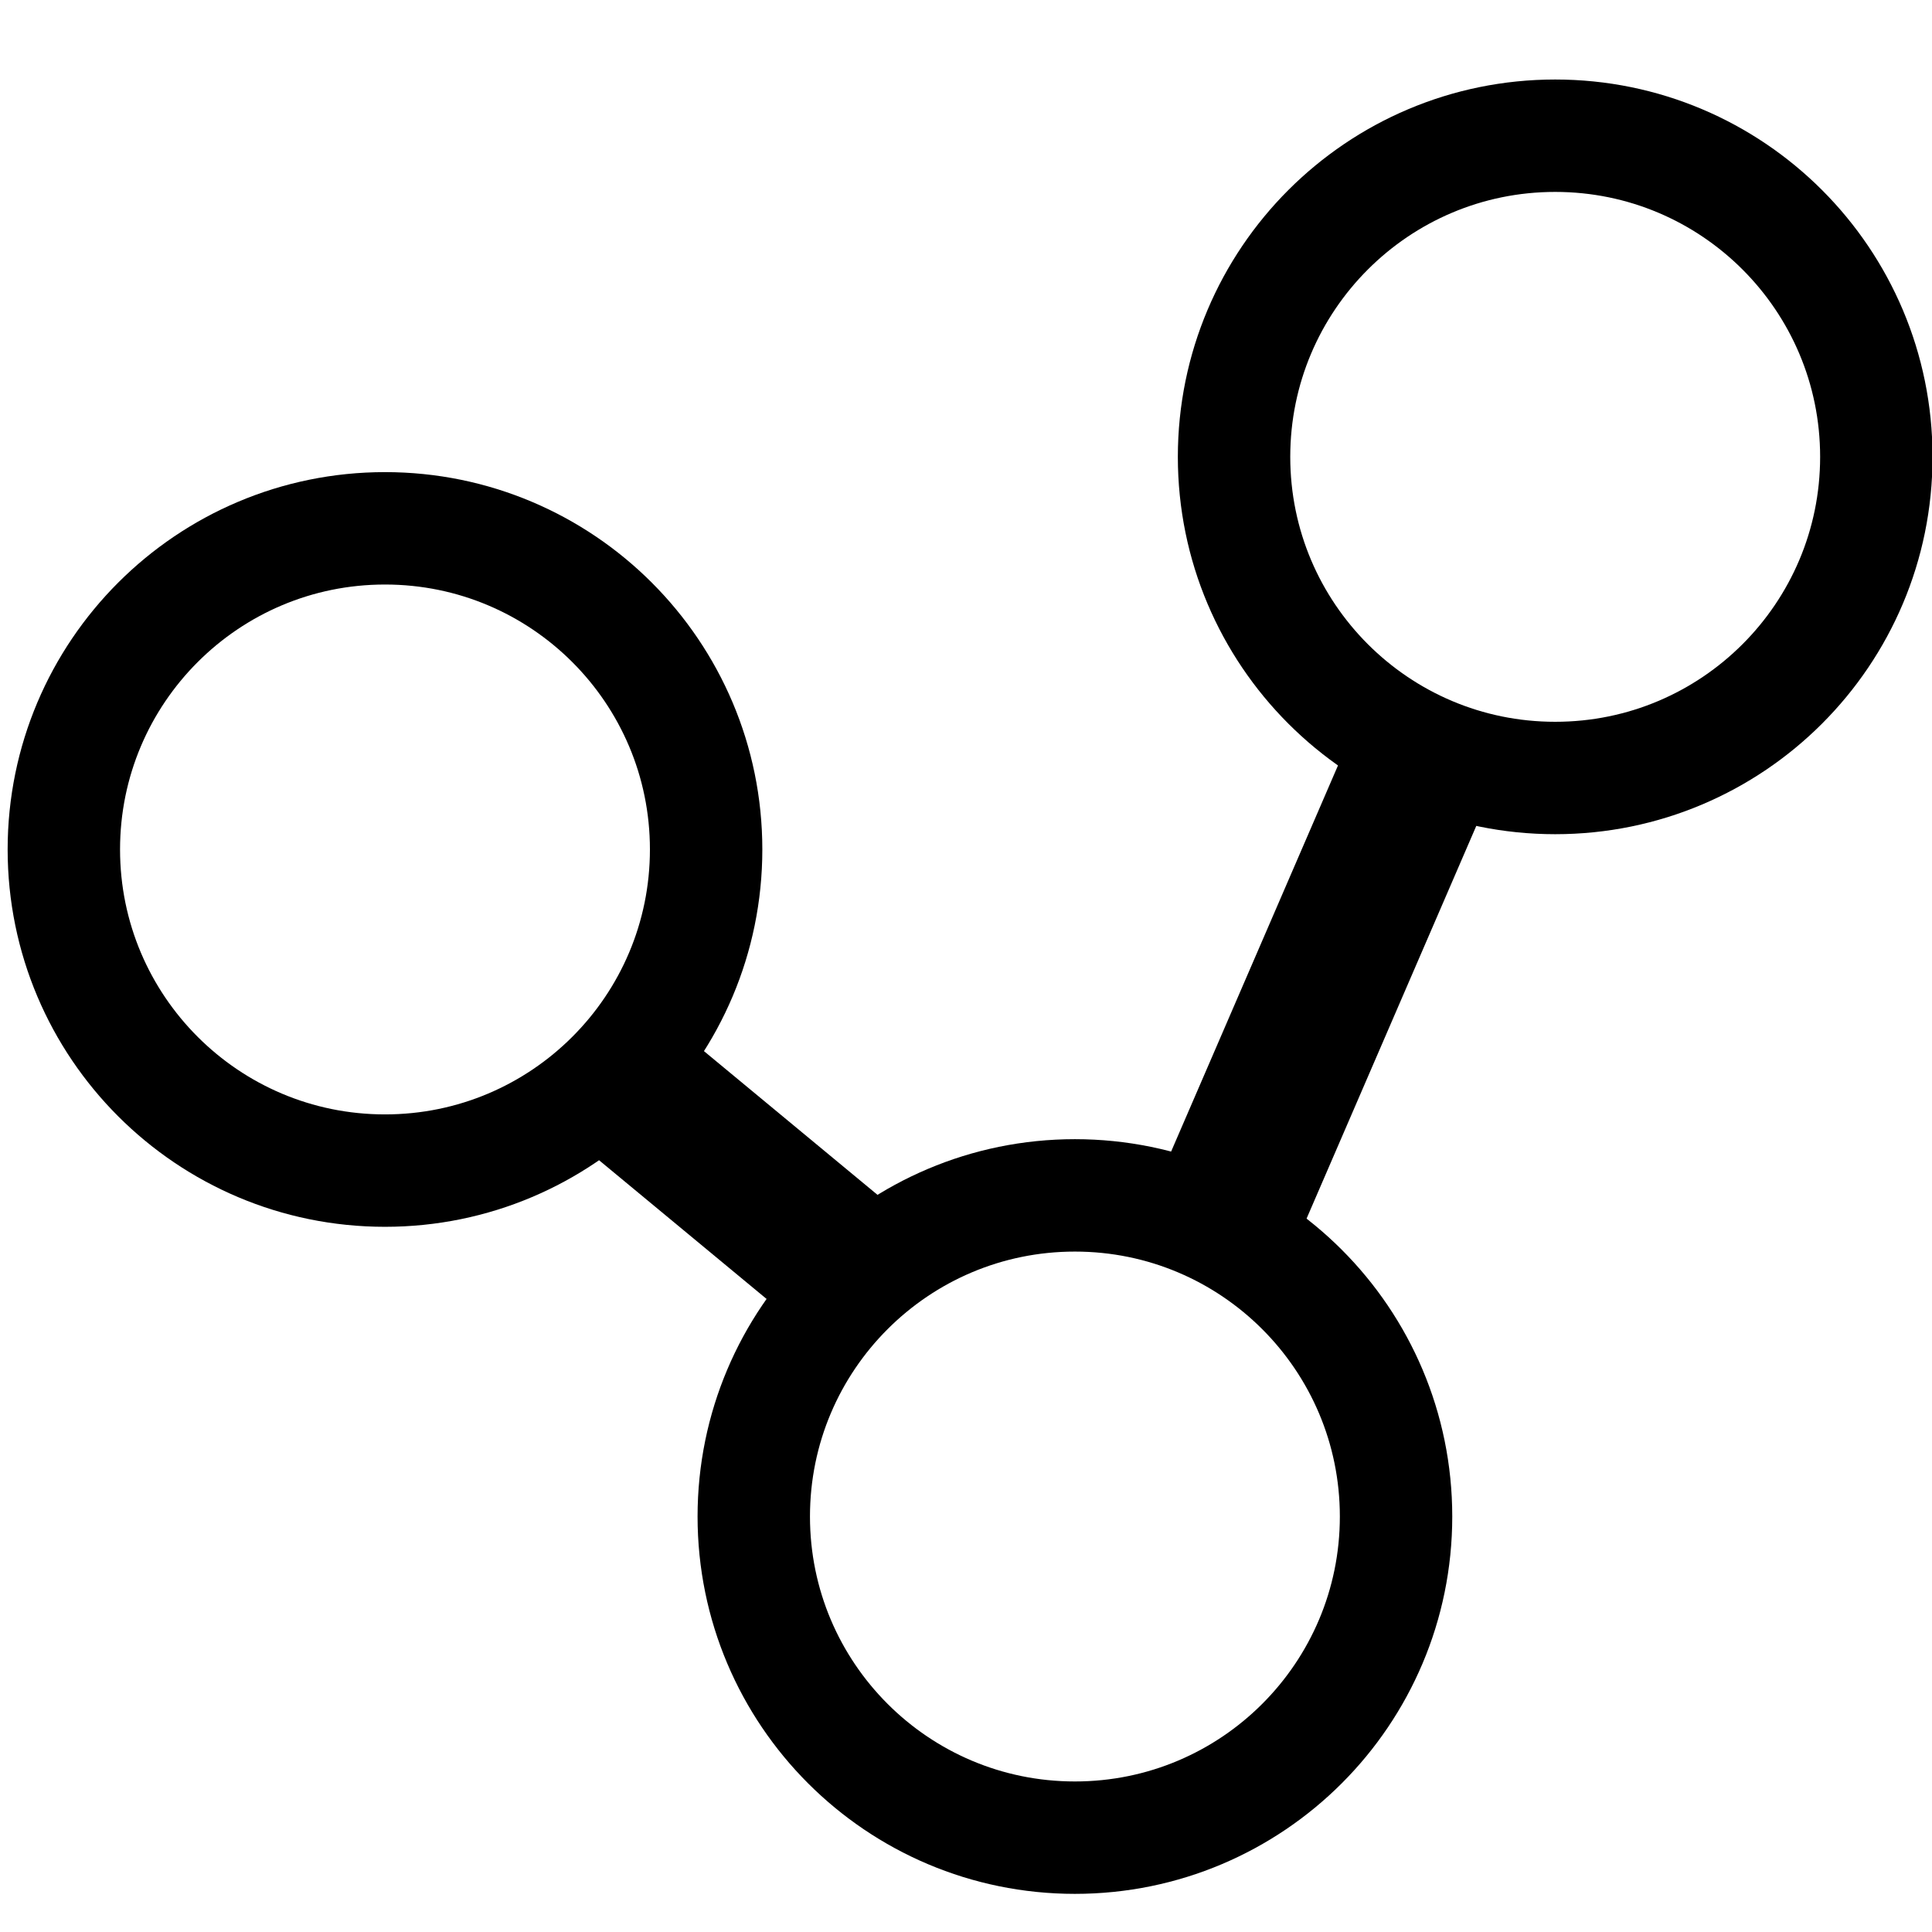
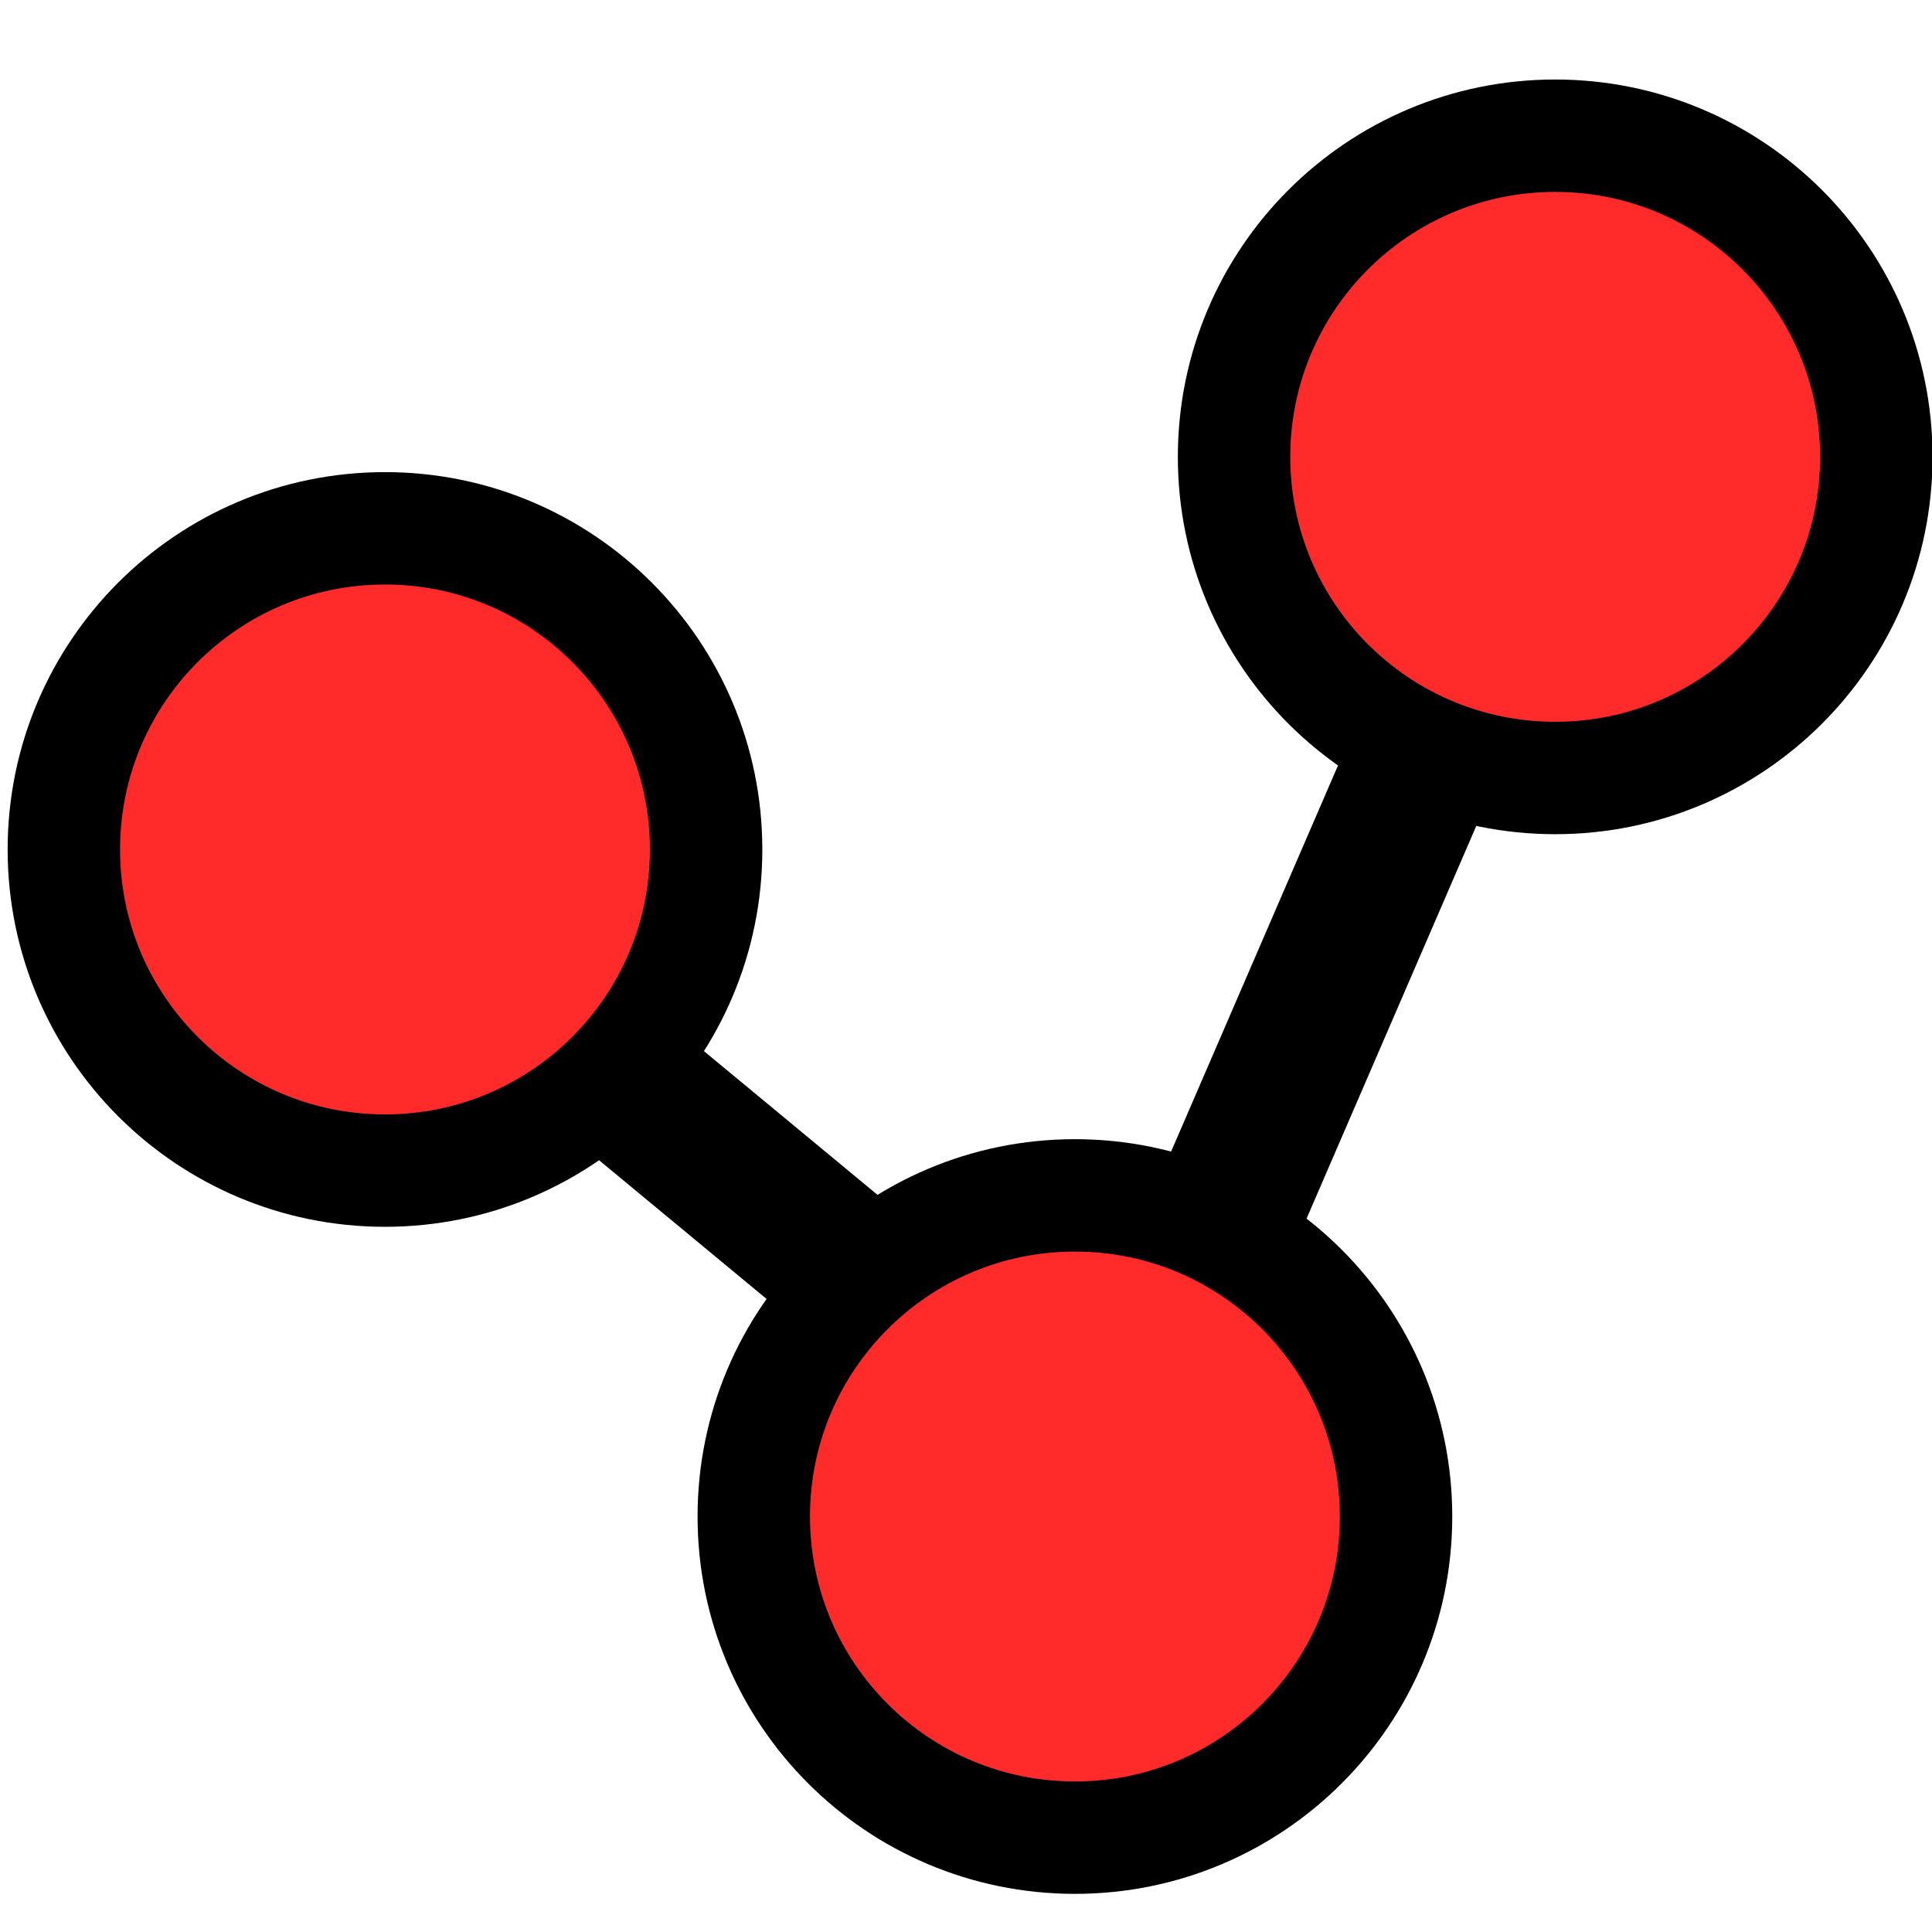
- <svg xmlns="http://www.w3.org/2000/svg" xmlns:xlink="http://www.w3.org/1999/xlink" width="256" height="256" viewBox="0 0 256 256" id="svg20959" version="1.1">
+ <svg xmlns="http://www.w3.org/2000/svg" width="256" height="256" viewBox="0 0 256 256" id="svg20959" version="1.1">
  <defs id="defs20961">
    <symbol id="Waypoint">
      <circle style="fill:none;stroke:#000000;stroke-width:14.894;stroke-miterlimit:4;stroke-dasharray:none" stroke-linejoin="null" stroke-linecap="null" cx="128" cy="128" id="circle19843" r="42.553" />
    </symbol>
  </defs>
  <g id="layer1" transform="translate(0,-796.3622)">
-     <use id="use29825" xlink:href="#Waypoint" transform="translate(-76.9873,780.9205)" x="0" y="0" width="100%" height="100%" />
-     <use id="use29847" xlink:href="#Waypoint" transform="translate(14.43151,869.3089)" x="0" y="0" width="100%" height="100%" />
-     <use id="use29879" xlink:href="#Waypoint" transform="translate(78.07112,728.8976)" x="0" y="0" width="100%" height="100%" />
-     <path style="fill:none;fill-rule:evenodd;stroke:#000000;stroke-width:20;stroke-linecap:butt;stroke-linejoin:miter;stroke-miterlimit:4;stroke-dasharray:none;stroke-opacity:1" d="m 81.317,938.72 32.325,26.769" id="path29889" />
-     <path style="fill:none;fill-rule:evenodd;stroke:#000000;stroke-width:20;stroke-linecap:butt;stroke-linejoin:miter;stroke-miterlimit:4;stroke-dasharray:none;stroke-opacity:1" d="m 162.635,956.903 25.759,-59.599" id="path29891" />
+     <g id="use29825" style="fill:#ff2a2a" transform="translate(-76.9873,780.9205)">
+       <circle r="42.553" id="circle11695" cy="128" cx="128" stroke-linecap="null" stroke-linejoin="null" style="fill:#ff2a2a;stroke:#000000;stroke-width:14.894;stroke-miterlimit:4;stroke-dasharray:none" />
+     </g>
+     <g id="use29847" style="fill:#ff2a2a" transform="translate(14.43151,869.3089)">
+       <circle r="42.553" id="circle11699" cy="128" cx="128" stroke-linecap="null" stroke-linejoin="null" style="fill:#ff2a2a;stroke:#000000;stroke-width:14.894;stroke-miterlimit:4;stroke-dasharray:none" />
+     </g>
+     <g id="use29879" style="fill:#ff2a2a" transform="translate(78.07112,728.8976)">
+       <circle r="42.553" id="circle11703" cy="128" cx="128" stroke-linecap="null" stroke-linejoin="null" style="fill:#ff2a2a;stroke:#000000;stroke-width:14.894;stroke-miterlimit:4;stroke-dasharray:none" />
+     </g>
+     <path style="fill:#ff2a2a;fill-rule:evenodd;stroke:#000000;stroke-width:20;stroke-linecap:butt;stroke-linejoin:miter;stroke-miterlimit:4;stroke-dasharray:none;stroke-opacity:1" d="m 81.317,938.72 32.325,26.769" id="path29889" />
+     <path style="fill:#ff2a2a;fill-rule:evenodd;stroke:#000000;stroke-width:20;stroke-linecap:butt;stroke-linejoin:miter;stroke-miterlimit:4;stroke-dasharray:none;stroke-opacity:1" d="m 162.635,956.903 25.759,-59.599" id="path29891" />
  </g>
</svg>
